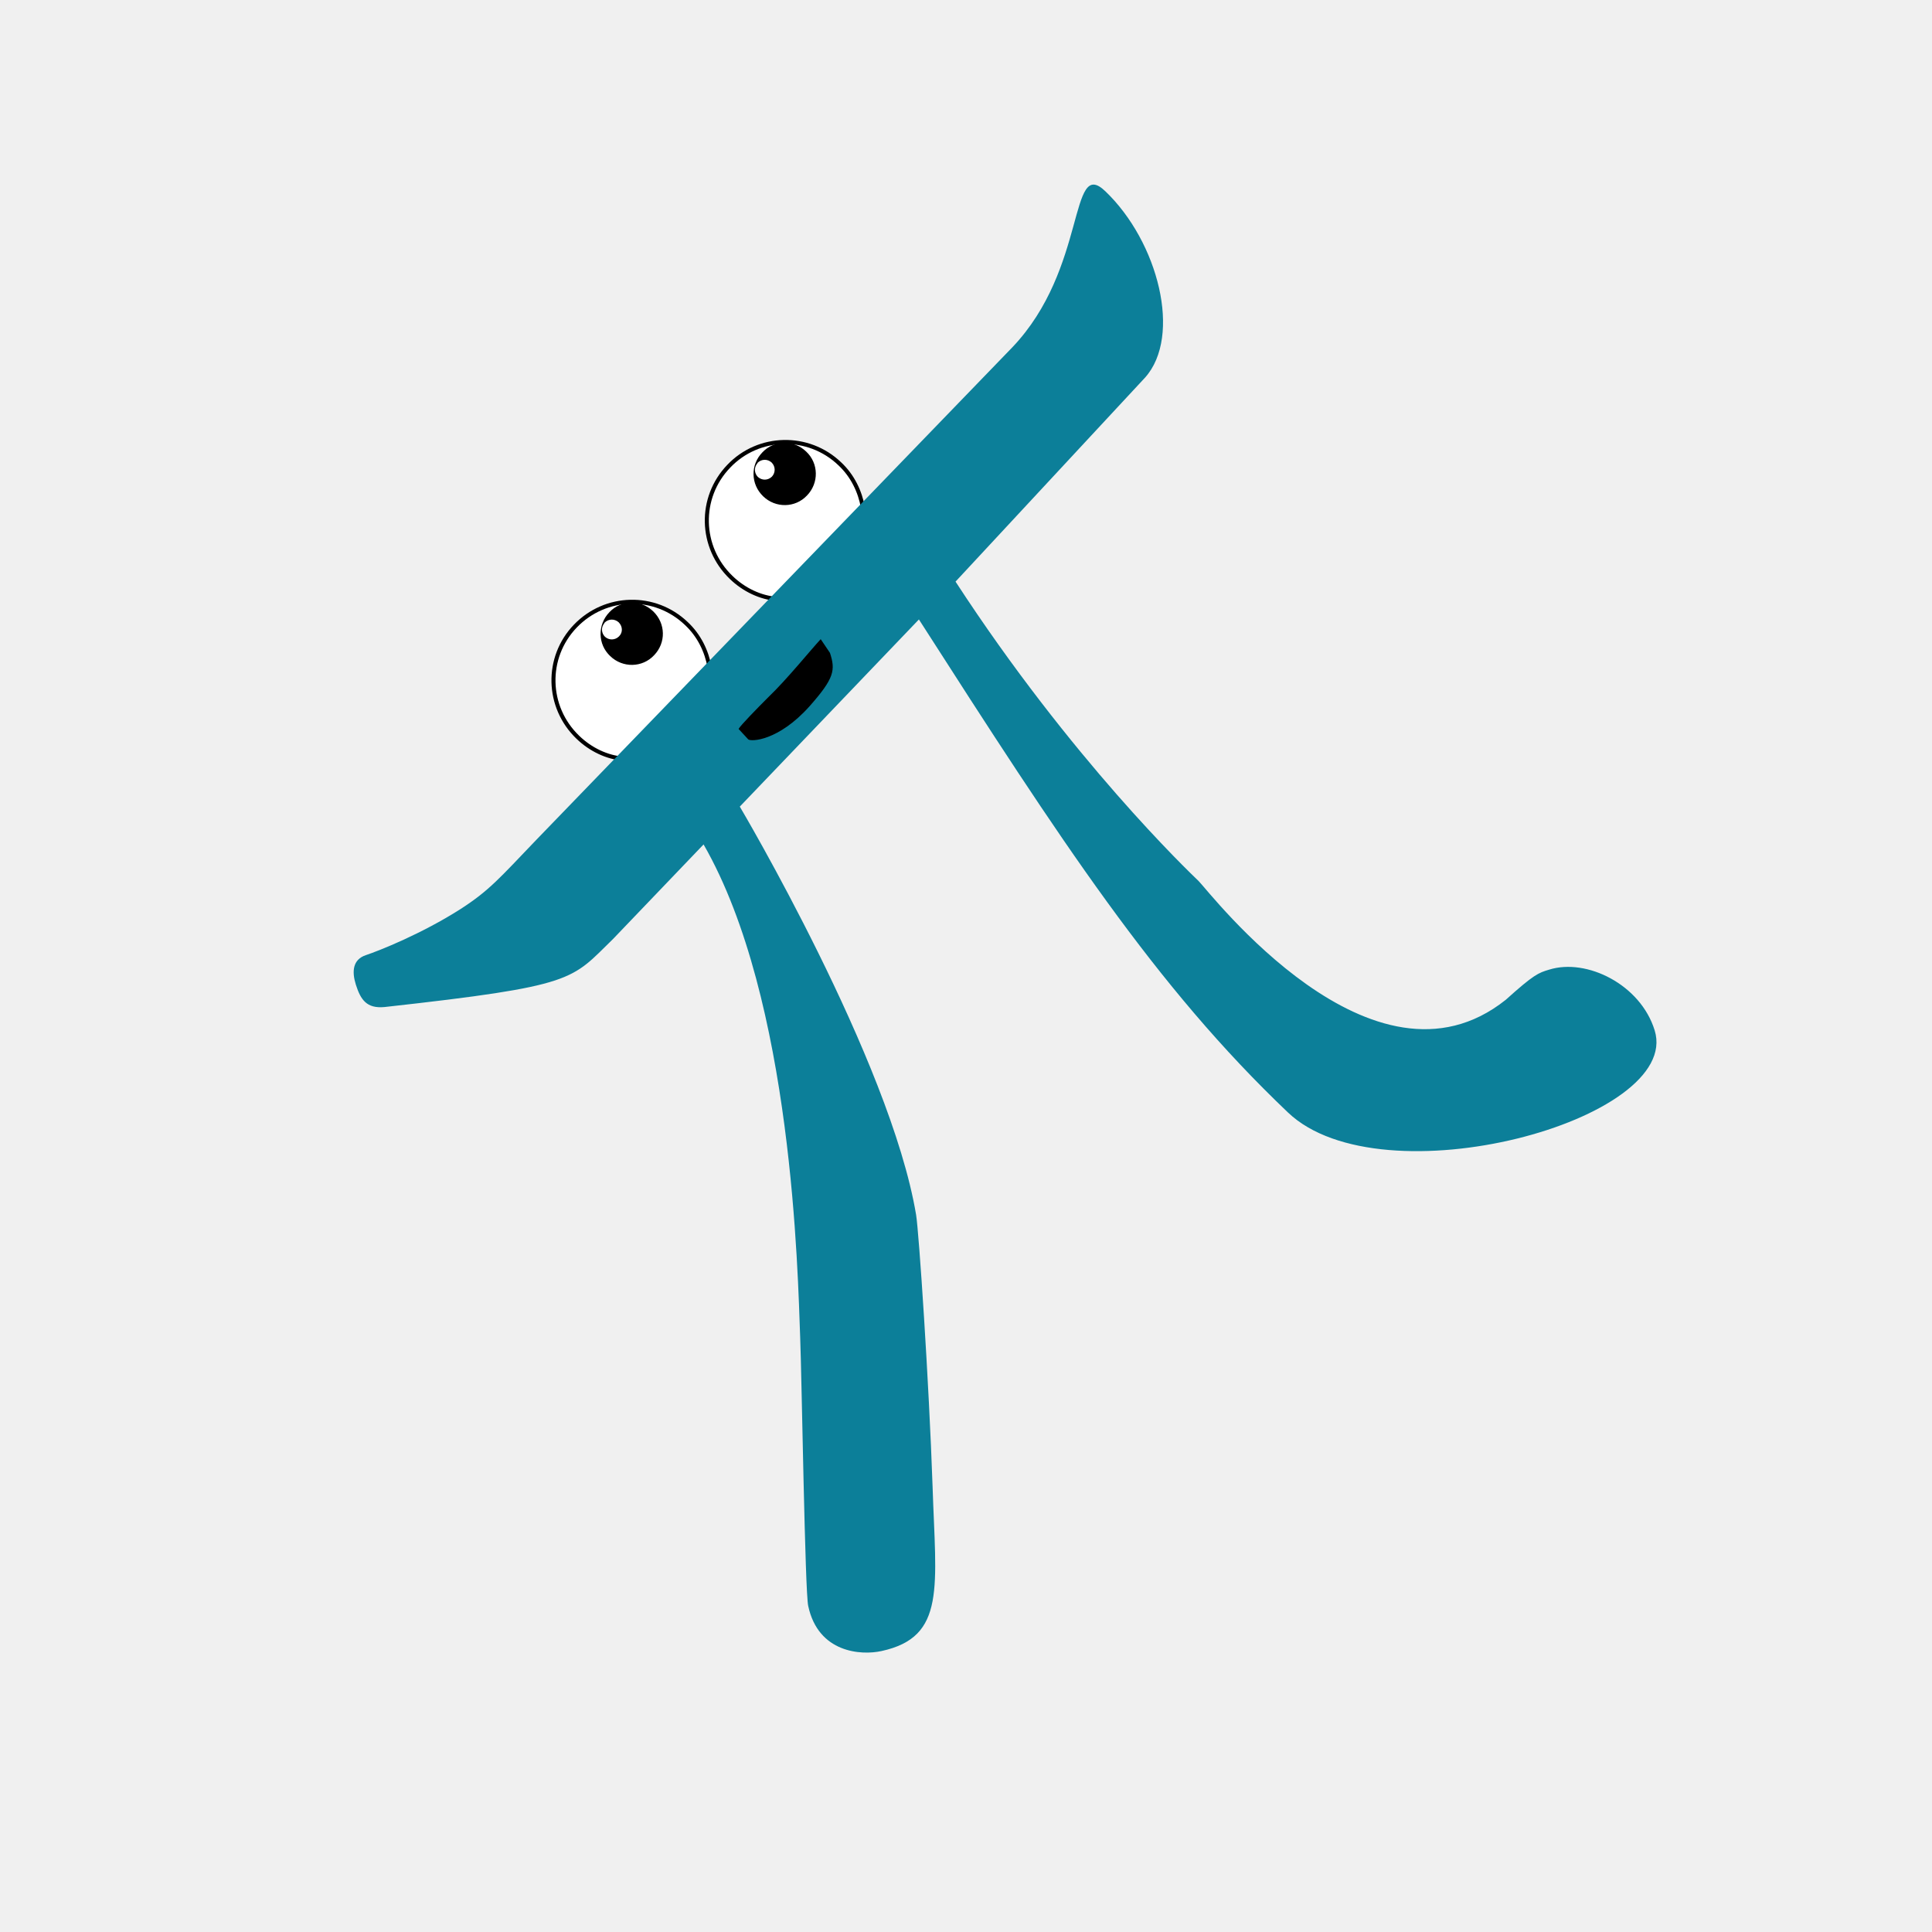
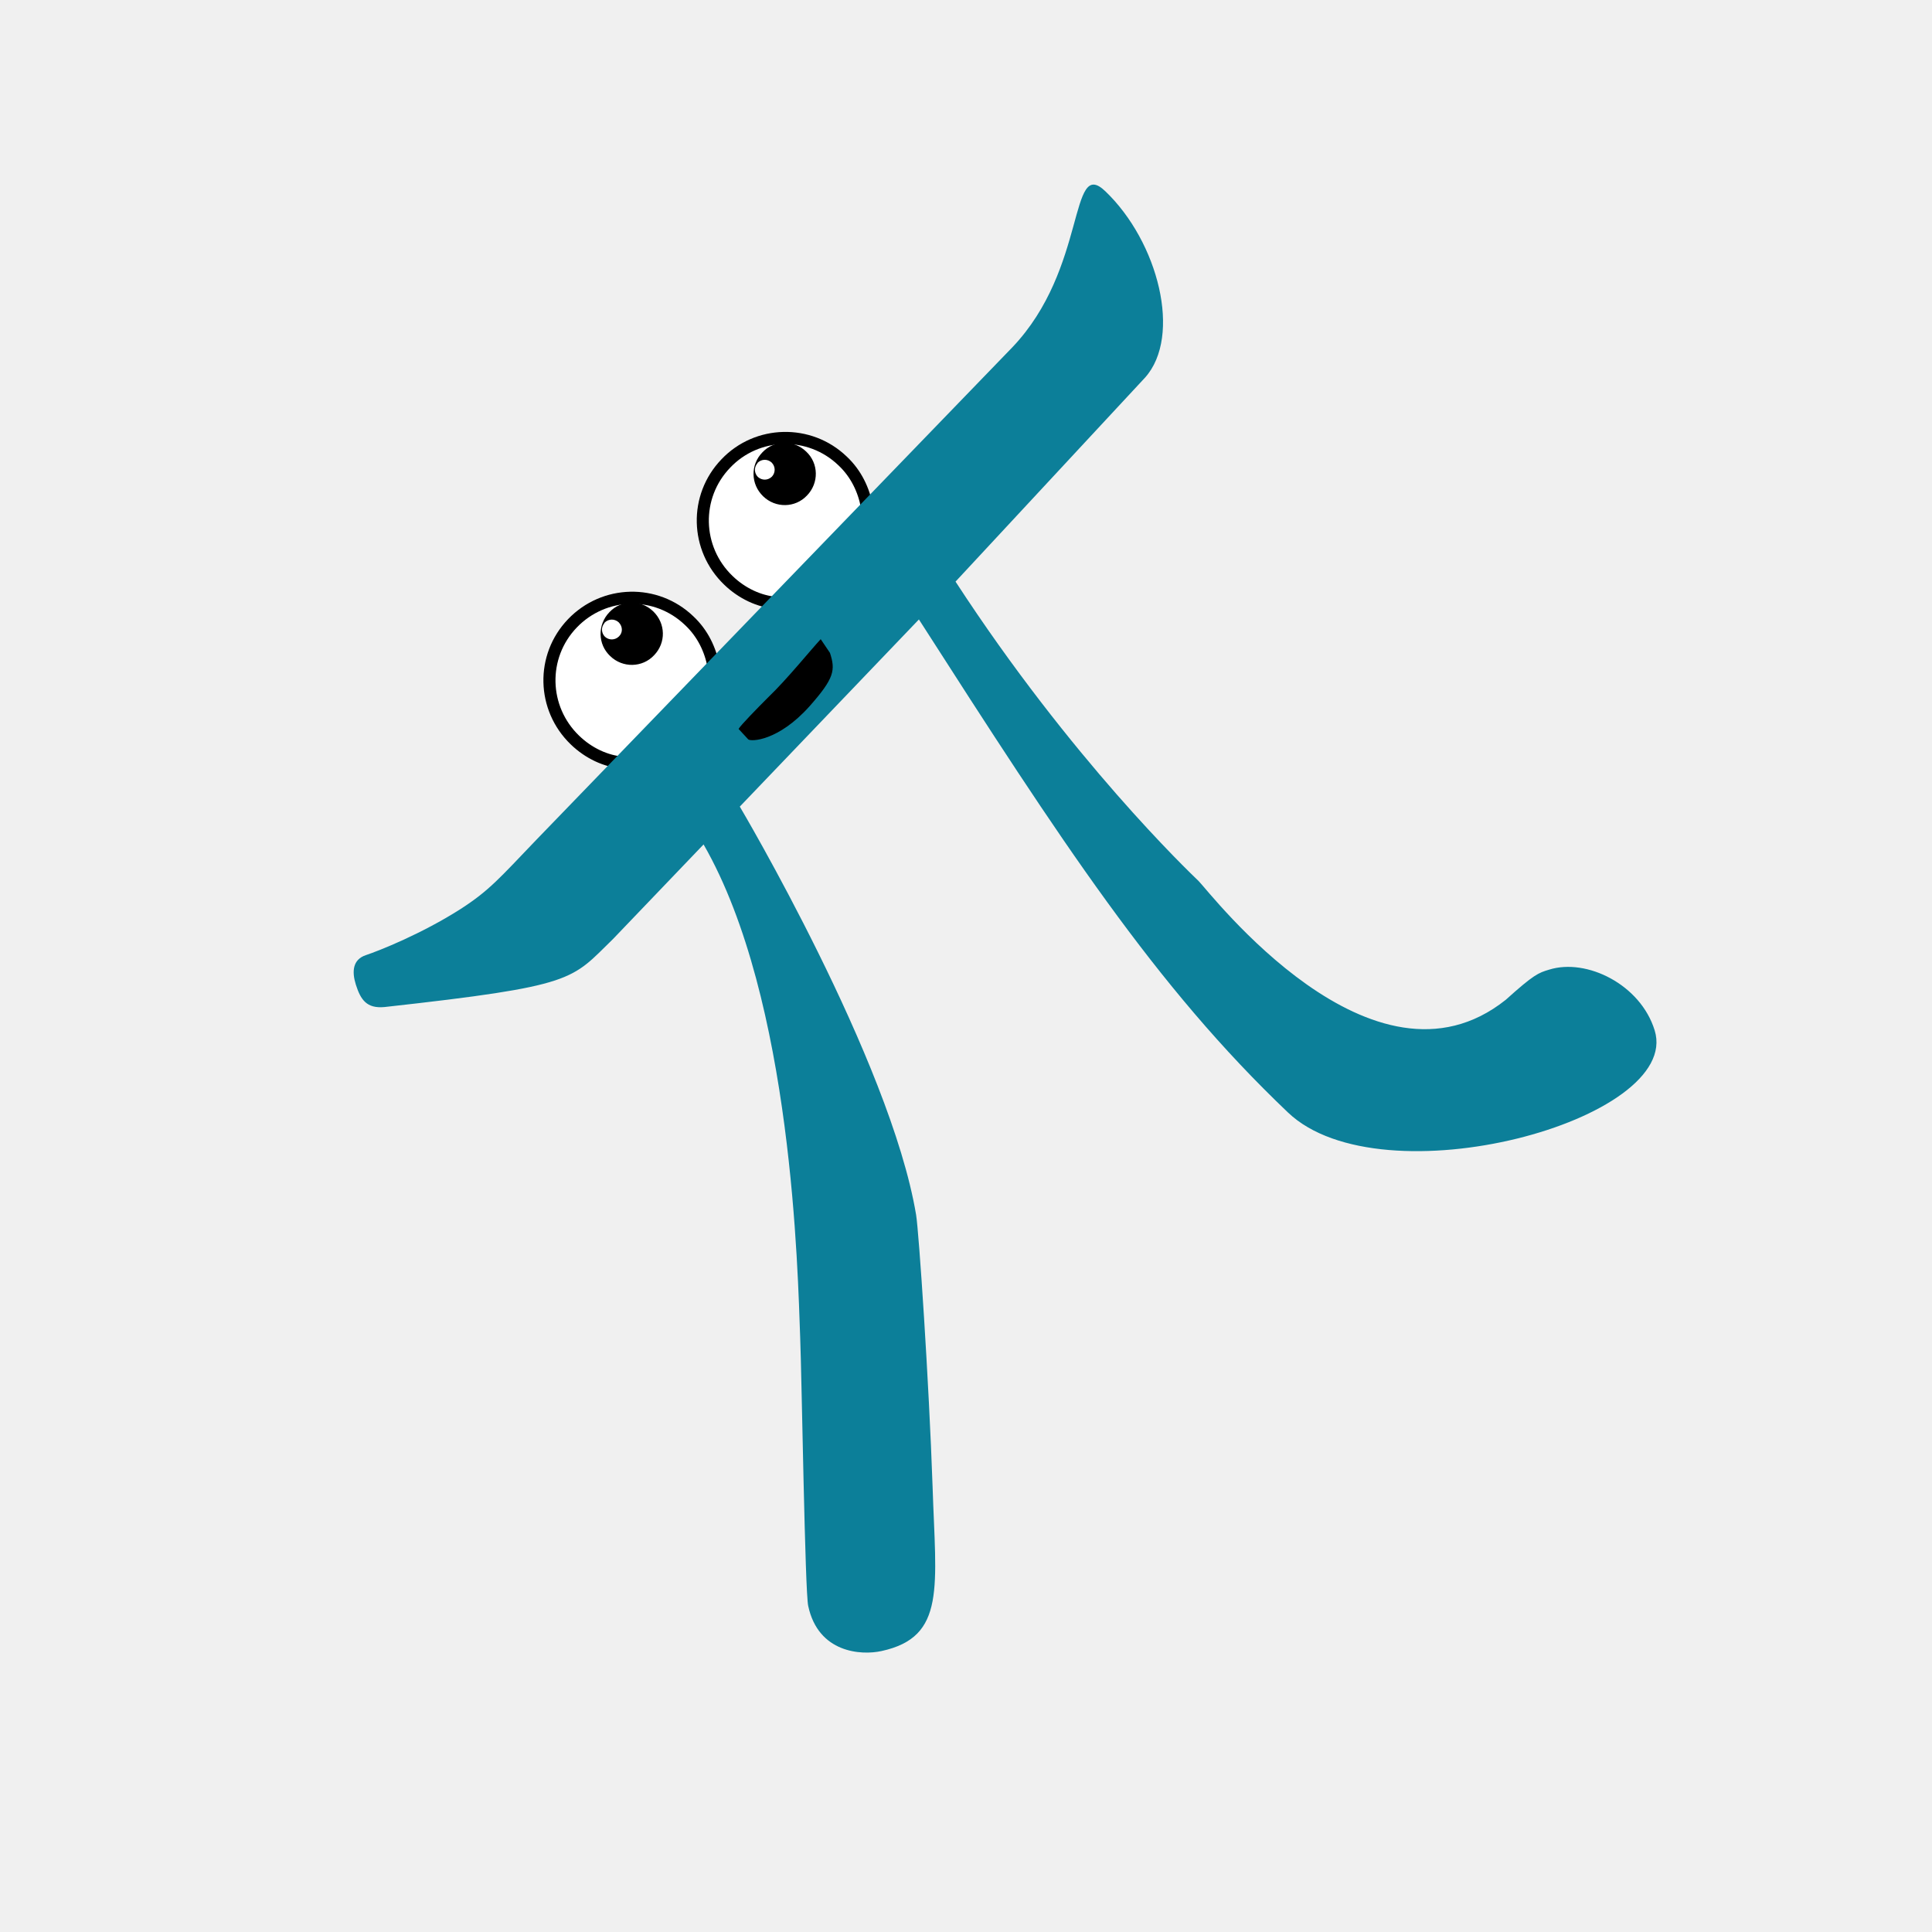
<svg xmlns="http://www.w3.org/2000/svg" width="480" height="480" viewBox="0 0 480 480" fill="none">
-   <path d="M176.164 166.243L176.336 166.06L176.292 165.812C175.576 161.824 173.732 157.921 170.543 154.937C162.742 147.446 150.427 147.758 142.939 155.554C135.446 163.355 135.756 175.671 143.552 183.16C146.727 186.232 150.834 188.189 154.962 188.499L155.2 188.517L155.364 188.343L176.164 166.243Z" fill="white" stroke="black" />
-   <path d="M214.264 126.543L214.437 126.36L214.392 126.112C213.676 122.124 211.833 118.221 208.644 115.237C200.844 107.748 188.429 108.055 181.038 115.855C173.546 123.656 173.857 135.971 181.653 143.46C184.828 146.532 188.934 148.489 193.063 148.799L193.301 148.817L193.464 148.643L214.264 126.543Z" fill="white" stroke="black" />
+   <path d="M176.892 166.928L177.409 166.378L177.276 165.635C176.528 161.47 174.598 157.364 171.231 154.212C163.028 146.339 150.083 146.672 142.218 154.861C134.339 163.064 134.669 176.011 142.858 183.88C146.182 187.096 150.502 189.167 154.887 189.496L155.601 189.55L156.092 189.028L176.892 166.928Z" fill="white" stroke="black" stroke-width="3" />
+   <path d="M214.992 127.228L215.51 126.678L215.376 125.935C214.629 121.77 212.698 117.664 209.332 114.512C201.133 106.644 188.086 106.965 180.315 115.165C172.439 123.368 172.771 136.313 180.959 144.18C184.283 147.396 188.603 149.467 192.988 149.796L193.702 149.85L194.192 149.328L214.992 127.228Z" fill="white" stroke="black" stroke-width="3" />
  <path d="M150.1 154.9C149.3 155.9 149.4 157.3 150.3 158.2C151.3 159.1 152.8 159.1 153.8 158.1C154.8 157.1 154.7 155.6 153.7 154.6C152.7 153.7 151.2 153.7 150.2 154.7C150.2 154.8 150.1 154.8 150.1 154.9L151.4 152.1C154.3 149 159.2 148.9 162.3 151.9C165.4 154.9 165.5 159.7 162.5 162.8C159.6 165.9 154.7 166 151.6 163C148.5 160.1 148.4 155.2 151.4 152.1" fill="black" />
  <path d="M188.1 115.2C187.3 116.2 187.4 117.6 188.3 118.5C189.3 119.4 190.8 119.4 191.8 118.4C192.7 117.4 192.7 115.9 191.7 114.9C190.7 114 189.2 114 188.2 115C188.2 115.1 188.2 115.1 188.1 115.2L189.4 112.4C192.3 109.3 197.2 109.2 200.3 112.2C203.4 115.1 203.5 120 200.5 123.1C197.6 126.2 192.7 126.3 189.6 123.3C186.5 120.3 186.4 115.5 189.4 112.4" fill="black" />
  <path d="M183.8 200.4L228.3 153.9C263.7 209.1 287 245 320 276.4C343.3 298.6 418 278.3 411.1 256C407.6 244.6 394.2 238 384.9 240.9C382.2 241.7 381.1 242.1 374.1 248.4C341.1 274.7 300.6 221.7 297.8 218.9C295.3 216.5 266.1 188.6 237.4 144.5L284.5 93.8C293.7 83.5 287.8 60.1 274.6 47.5C265.5 38.8 270.2 66.7 251.5 86.3L133.2 208.7C124.1 218.2 121.6 221.2 114.5 225.8C104.8 232 94.2 236.2 90.9 237.3C87.6 238.4 87.4 241.4 88.4 244.6C89.6 248.4 91.1 250.6 95.5 250.2C143.3 244.9 141.8 243.5 152.3 233.3L174.8 209.8C197 248.4 198.2 316.7 198.8 332.2C199.2 342.4 200 395.7 200.8 399C203.3 410.7 214 411.3 219 410.2C235.1 406.7 232.5 394.3 231.7 369.4C230.8 343.2 228.3 306 227.6 301.8C221.2 263.5 183.8 200.4 183.8 200.4Z" fill="#0C7F99" />
  <path d="M185.9 183.7C186.6 184.3 193.4 184.1 201.1 175.5C207.3 168.5 207.6 166.5 206.2 162.2L203.9 158.8C201.4 161.5 195.4 168.9 191 173.1C188 176.1 184 180.2 183.5 181.1" fill="black" />
</svg>
